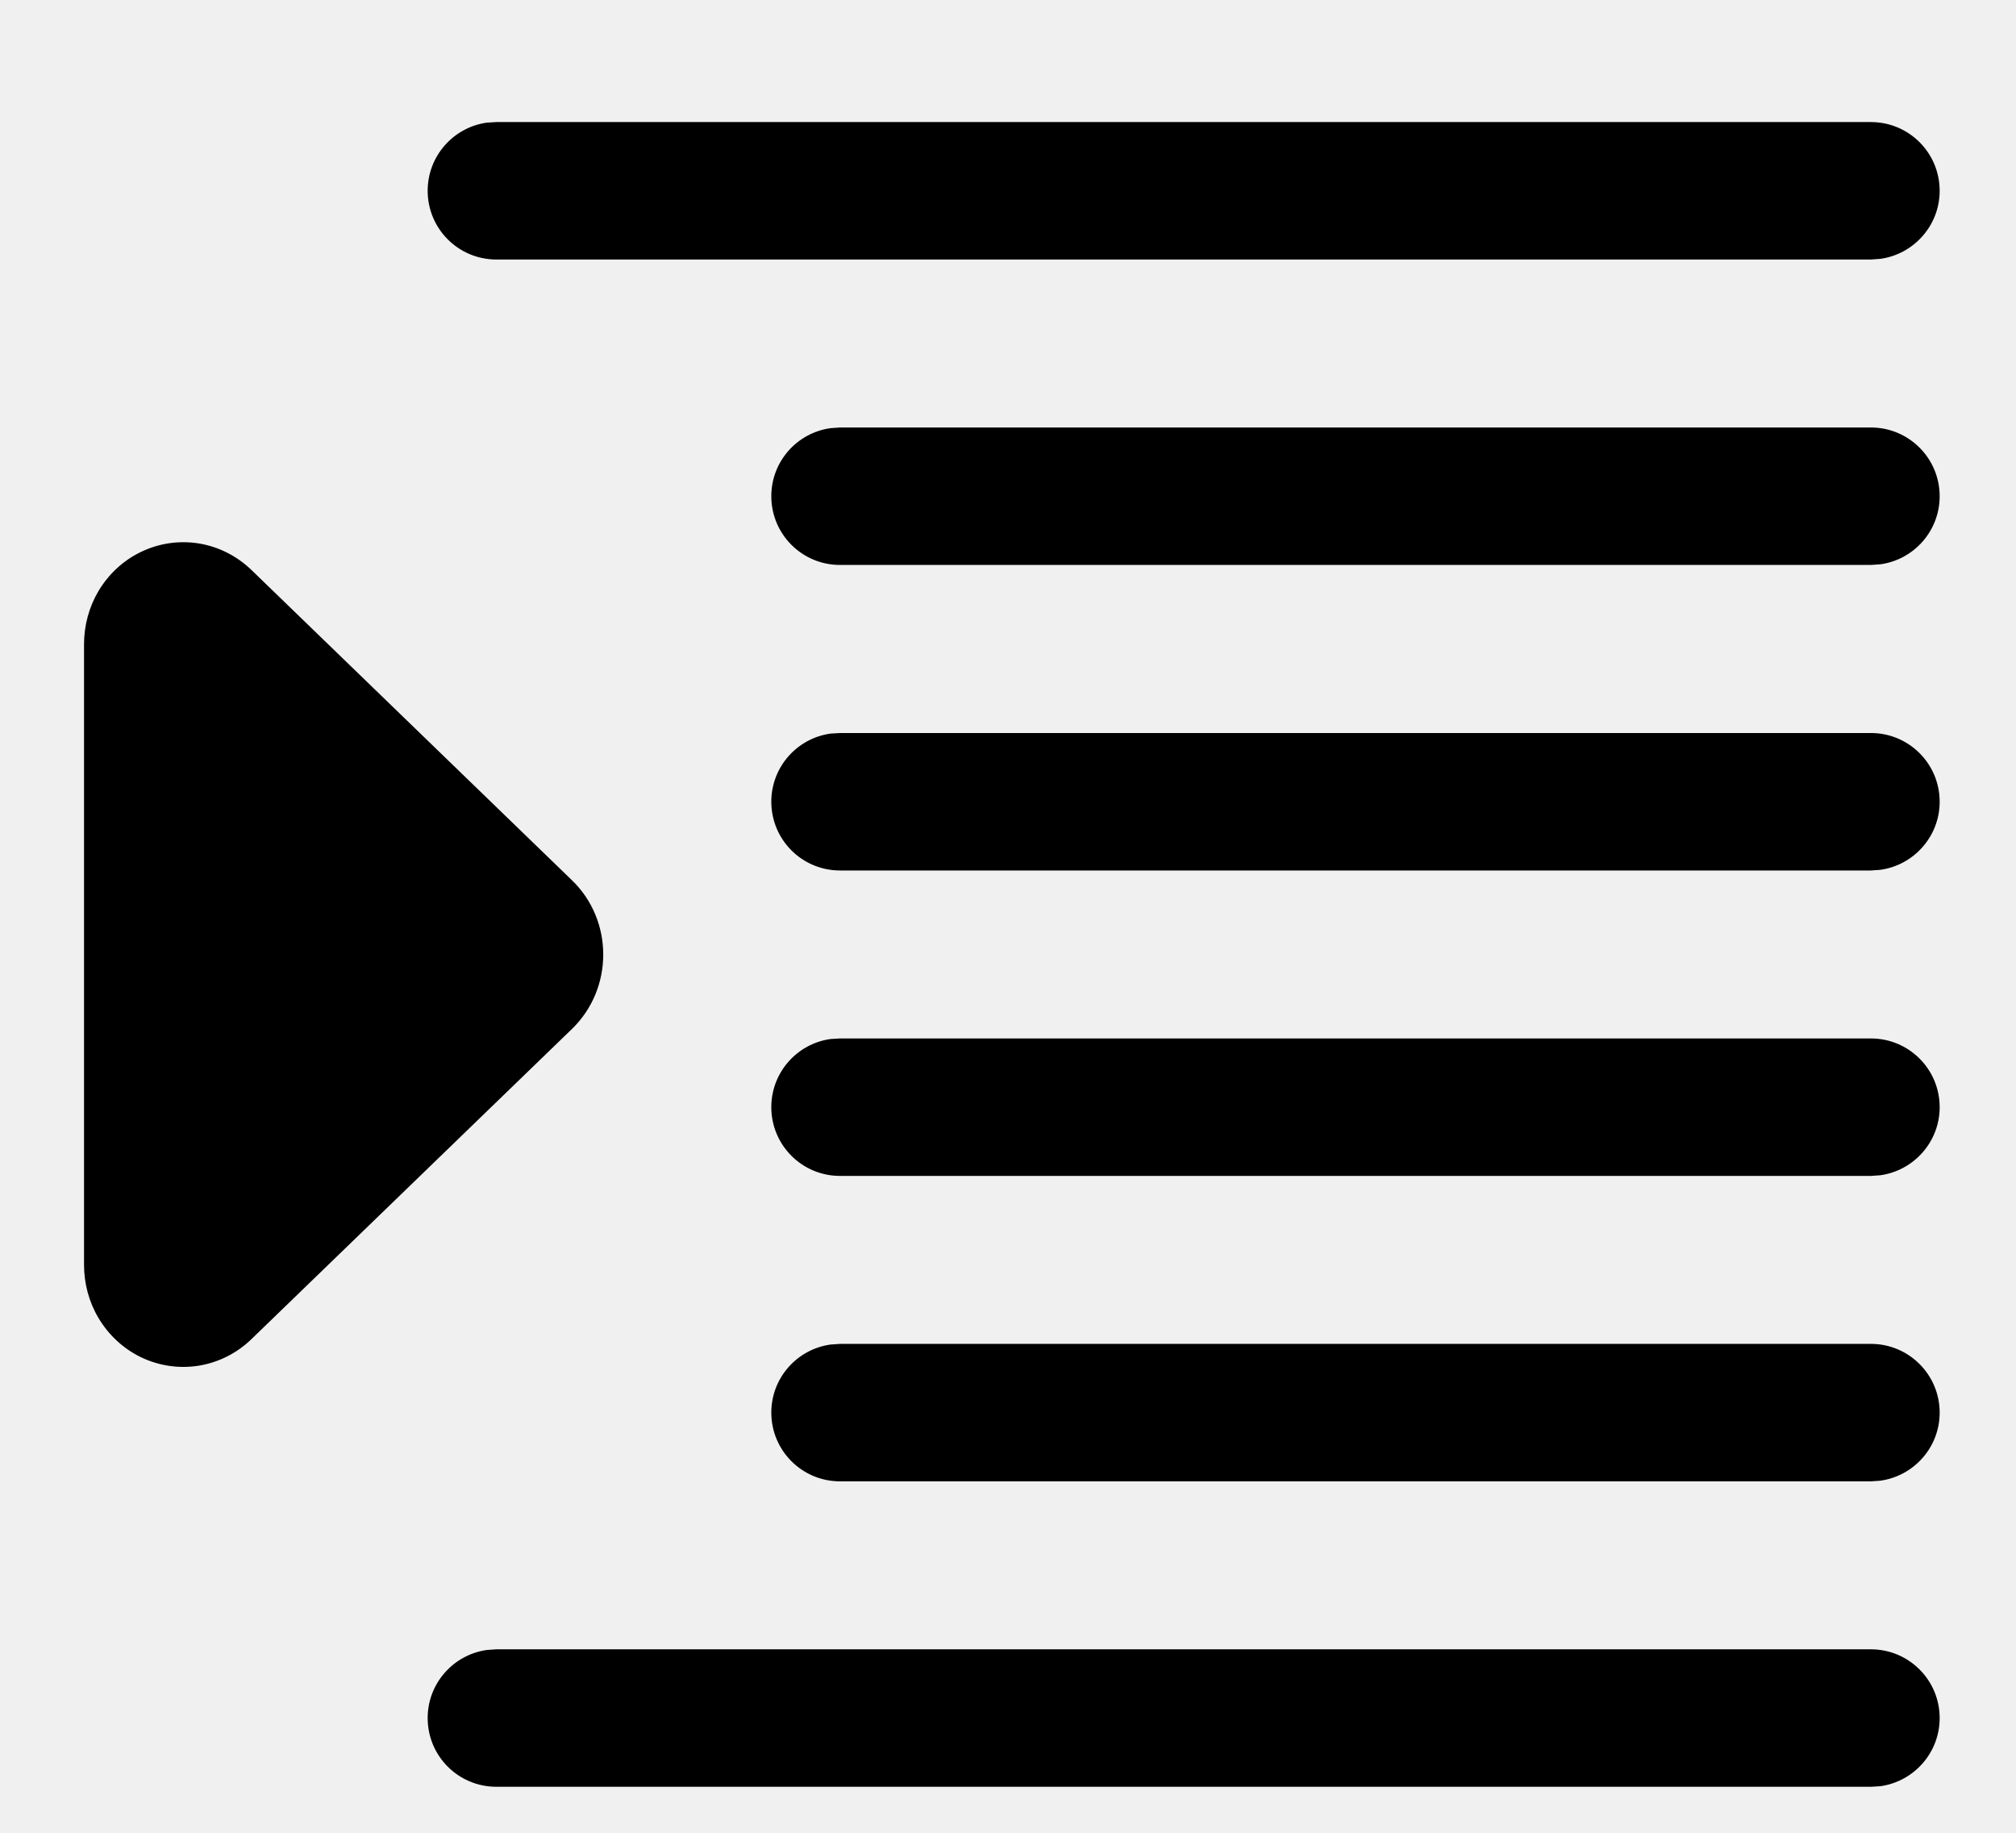
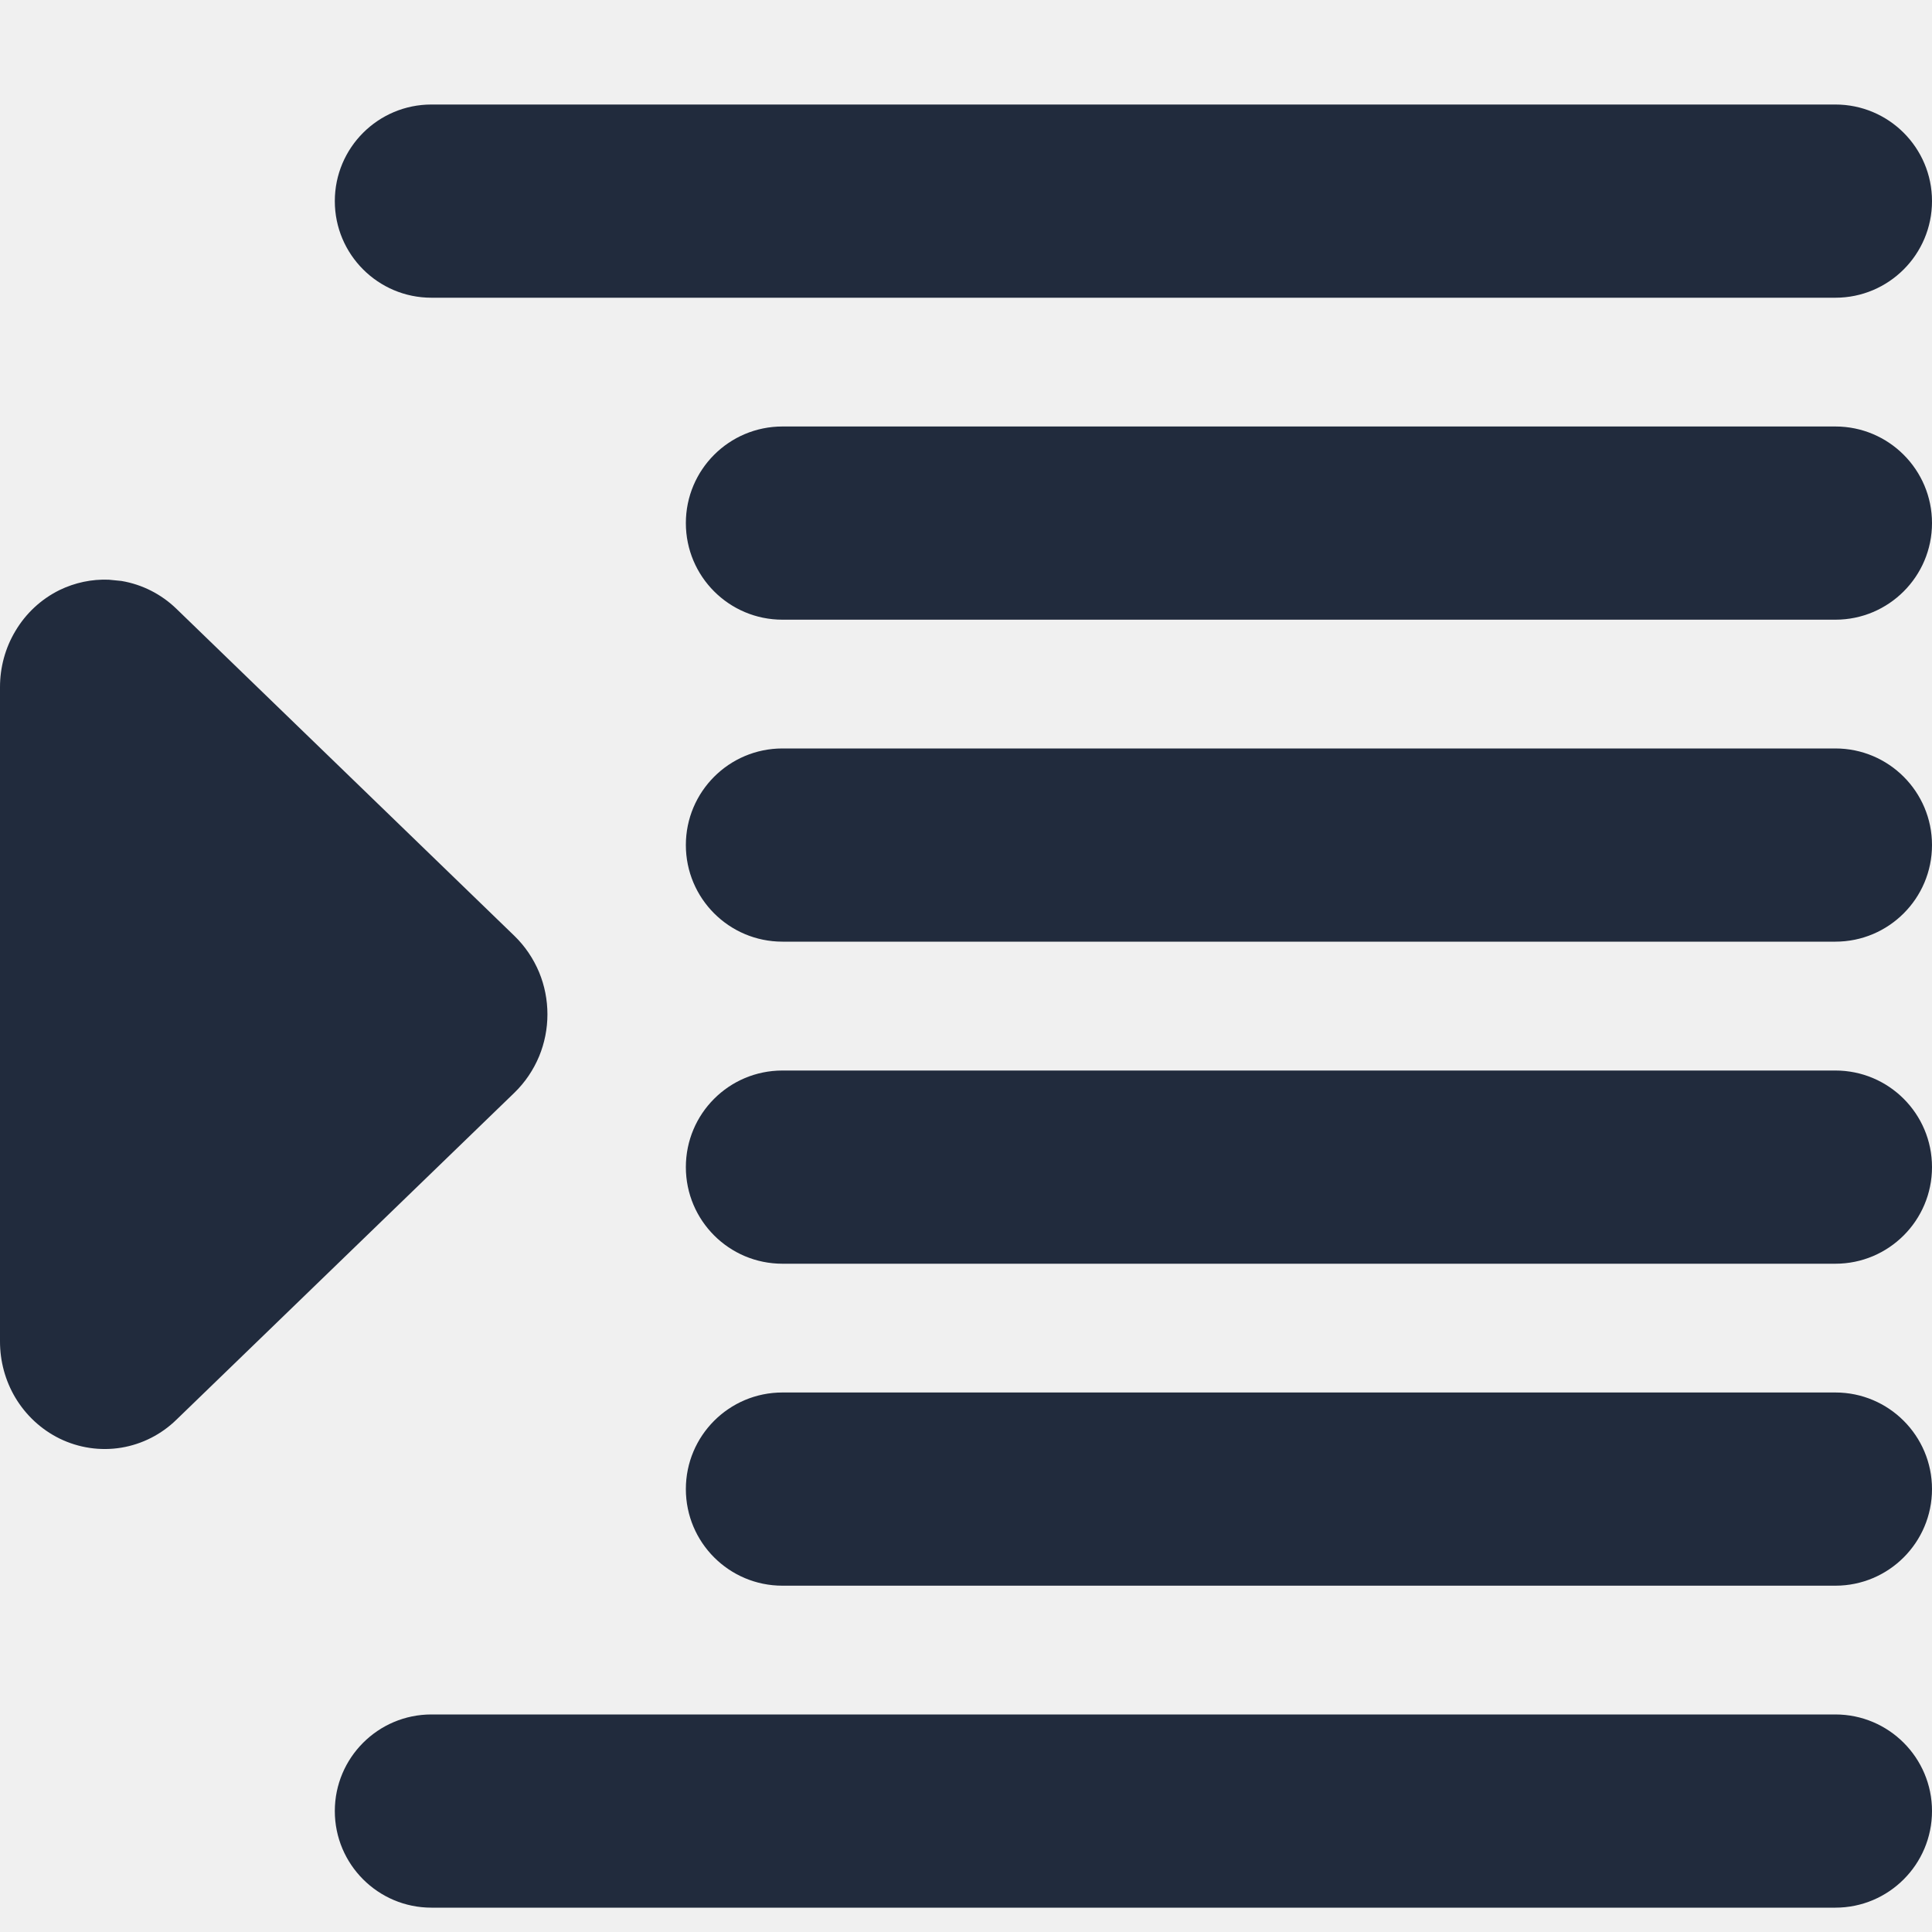
- <svg xmlns="http://www.w3.org/2000/svg" width="22" height="20" viewBox="0 0 22 20" fill="none">
-   <path fill-rule="evenodd" clip-rule="evenodd" d="M20.417 1.332C20.831 1.332 21.167 1.667 21.167 2.082C21.167 2.461 20.884 2.775 20.518 2.825L20.417 2.832H5.417C5.002 2.832 4.667 2.496 4.667 2.082C4.667 1.702 4.949 1.388 5.315 1.338L5.417 1.332H20.417ZM20.417 17.998C20.831 17.998 21.167 18.334 21.167 18.748C21.167 19.128 20.884 19.442 20.518 19.492L20.417 19.498H5.417C5.002 19.498 4.667 19.163 4.667 18.748C4.667 18.369 4.949 18.055 5.315 18.005L5.417 17.998H20.417ZM21.167 15.415C21.167 15.001 20.831 14.665 20.417 14.665H9.167L9.065 14.672C8.699 14.722 8.417 15.035 8.417 15.415C8.417 15.829 8.752 16.165 9.167 16.165H20.417L20.518 16.158C20.884 16.108 21.167 15.795 21.167 15.415ZM20.417 11.332C20.831 11.332 21.167 11.667 21.167 12.082C21.167 12.461 20.884 12.775 20.518 12.825L20.417 12.832H9.167C8.752 12.832 8.417 12.496 8.417 12.082C8.417 11.702 8.699 11.388 9.065 11.338L9.167 11.332H20.417ZM21.167 8.749C21.167 8.334 20.831 7.999 20.417 7.999H9.167L9.065 8.005C8.699 8.055 8.417 8.369 8.417 8.749C8.417 9.163 8.752 9.499 9.167 9.499H20.417L20.518 9.492C20.884 9.442 21.167 9.128 21.167 8.749ZM20.417 4.665C20.831 4.665 21.167 5.001 21.167 5.415C21.167 5.795 20.884 6.109 20.518 6.158L20.417 6.165H9.167C8.752 6.165 8.417 5.829 8.417 5.415C8.417 5.035 8.699 4.722 9.065 4.672L9.167 4.665H20.417ZM1.534 6.025C1.732 5.928 1.955 5.895 2.174 5.931C2.389 5.967 2.586 6.068 2.743 6.219L6.242 9.606C6.352 9.712 6.439 9.84 6.497 9.981C6.554 10.119 6.583 10.267 6.583 10.416C6.583 10.566 6.554 10.714 6.497 10.852C6.439 10.993 6.352 11.121 6.243 11.227L2.743 14.614C2.587 14.765 2.389 14.866 2.174 14.902C1.955 14.938 1.732 14.905 1.533 14.808C1.342 14.714 1.184 14.566 1.075 14.383C0.971 14.208 0.917 14.007 0.917 13.803V7.03C0.917 6.826 0.971 6.625 1.075 6.449C1.184 6.267 1.342 6.118 1.534 6.025Z" fill="black" />
+ <svg xmlns="http://www.w3.org/2000/svg" width="20" height="20" viewBox="0 0 20 20" fill="none">
+   <g clip-path="url(#clip0_8377_93564)">
+     <path fill-rule="evenodd" clip-rule="evenodd" d="M3.466 2.082C3.466 1.529 3.914 1.082 4.466 1.082H19C19.552 1.082 20 1.529 20 2.082C20 2.634 19.552 3.082 19 3.082H4.466C3.914 3.082 3.466 2.634 3.466 2.082ZM3.466 18.748C3.466 18.196 3.914 17.748 4.466 17.748H19C19.552 17.748 20 18.196 20 18.748C20 19.3 19.552 19.748 19 19.748H4.466C3.914 19.748 3.466 19.3 3.466 18.748ZM8.1 14.415C7.547 14.415 7.1 14.863 7.1 15.415C7.1 15.967 7.547 16.415 8.1 16.415H19C19.552 16.415 20 15.967 20 15.415C20 14.863 19.552 14.415 19 14.415H8.1ZM7.1 12.082C7.1 11.529 7.547 11.082 8.1 11.082H19C19.552 11.082 20 11.529 20 12.082C20 12.634 19.552 13.082 19 13.082H8.1C7.547 13.082 7.1 12.634 7.1 12.082ZM8.1 7.748C7.547 7.748 7.1 8.196 7.1 8.748C7.1 9.3 7.547 9.748 8.1 9.748H19C19.552 9.748 20 9.3 20 8.748C20 8.196 19.552 7.748 19 7.748H8.1ZM7.1 5.415C7.1 4.863 7.547 4.415 8.1 4.415H19C19.552 4.415 20 4.863 20 5.415C20 5.967 19.552 6.415 19 6.415H8.1C7.547 6.415 7.1 5.967 7.1 5.415ZM1.826 6.302C1.67 6.151 1.472 6.05 1.257 6.014L1.126 6.001C0.951 5.994 0.776 6.031 0.617 6.108C0.426 6.202 0.267 6.35 0.159 6.533C0.054 6.708 0 6.909 0 7.113V13.887C0 14.091 0.054 14.292 0.158 14.467C0.267 14.65 0.426 14.798 0.617 14.892C0.816 14.989 1.039 15.022 1.257 14.986C1.472 14.95 1.67 14.849 1.826 14.697L5.326 11.311C5.436 11.204 5.522 11.076 5.581 10.935C5.638 10.797 5.667 10.649 5.667 10.5C5.667 10.351 5.638 10.203 5.581 10.065C5.522 9.924 5.436 9.796 5.326 9.689L1.826 6.302Z" fill="#212B3D" />
+   </g>
+   <defs>
+     <clipPath id="clip0_8377_93564">
+       <rect width="20" height="20" fill="white" />
+     </clipPath>
+   </defs>
</svg>
